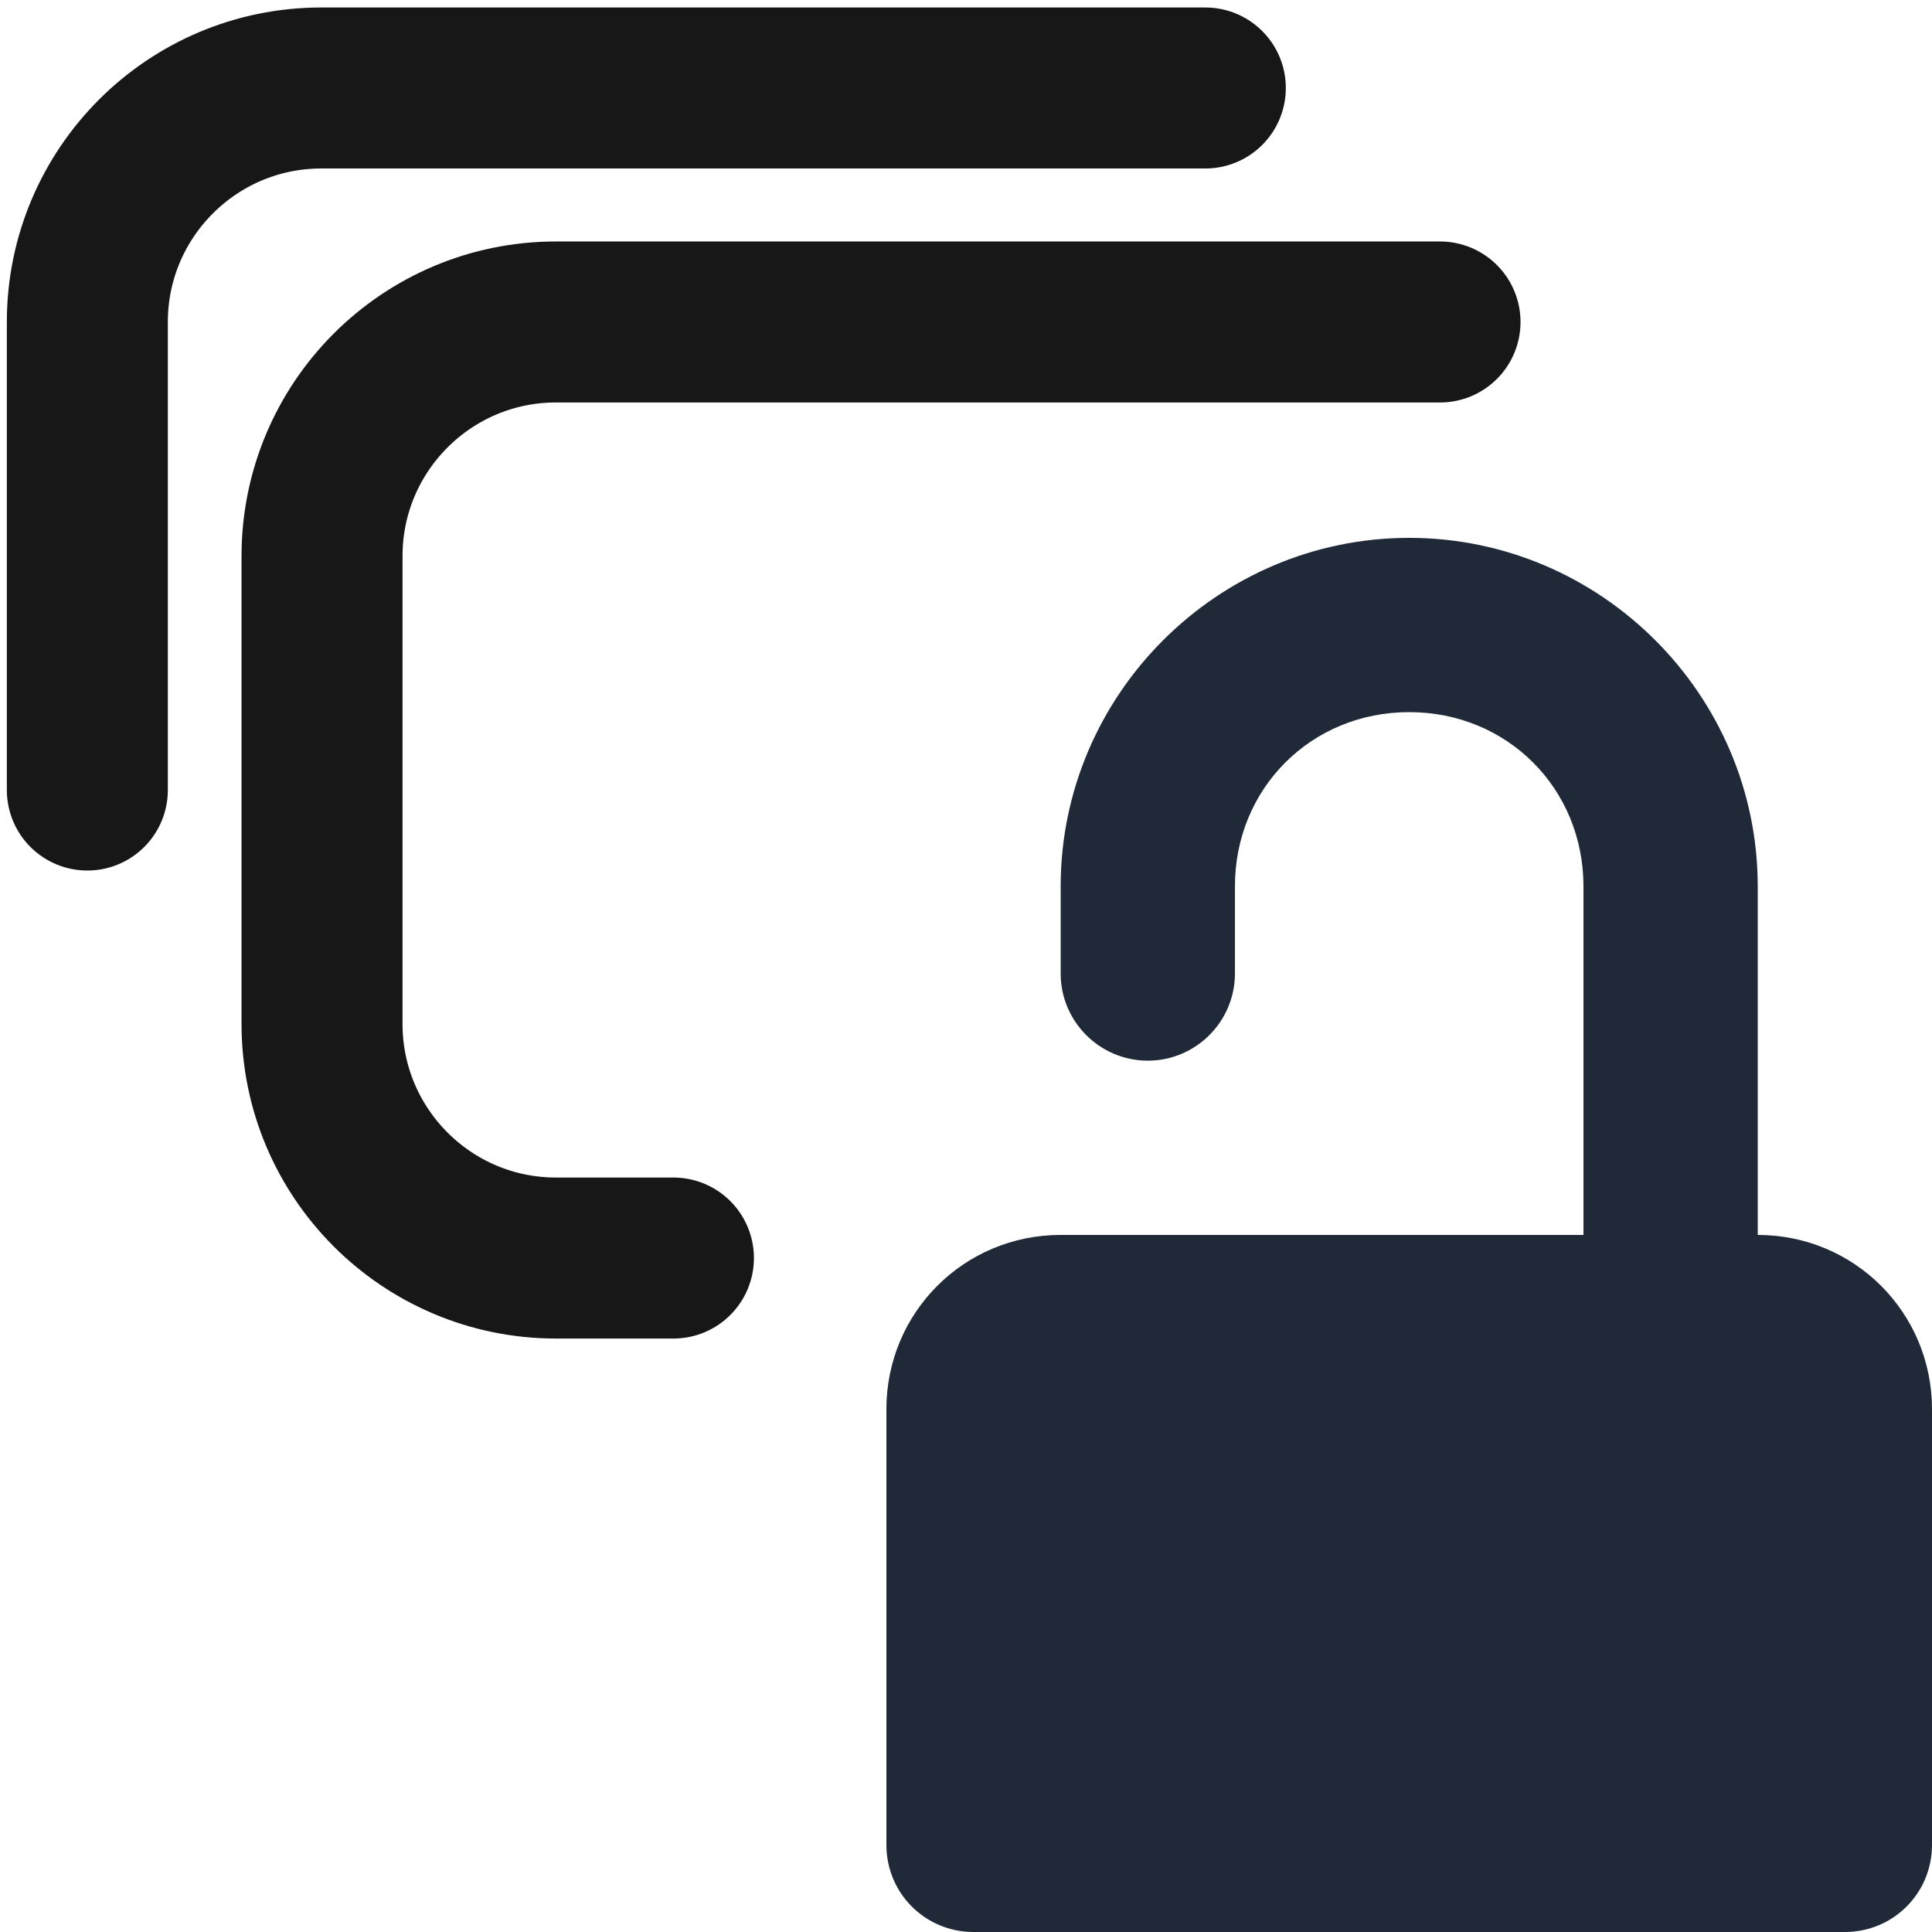
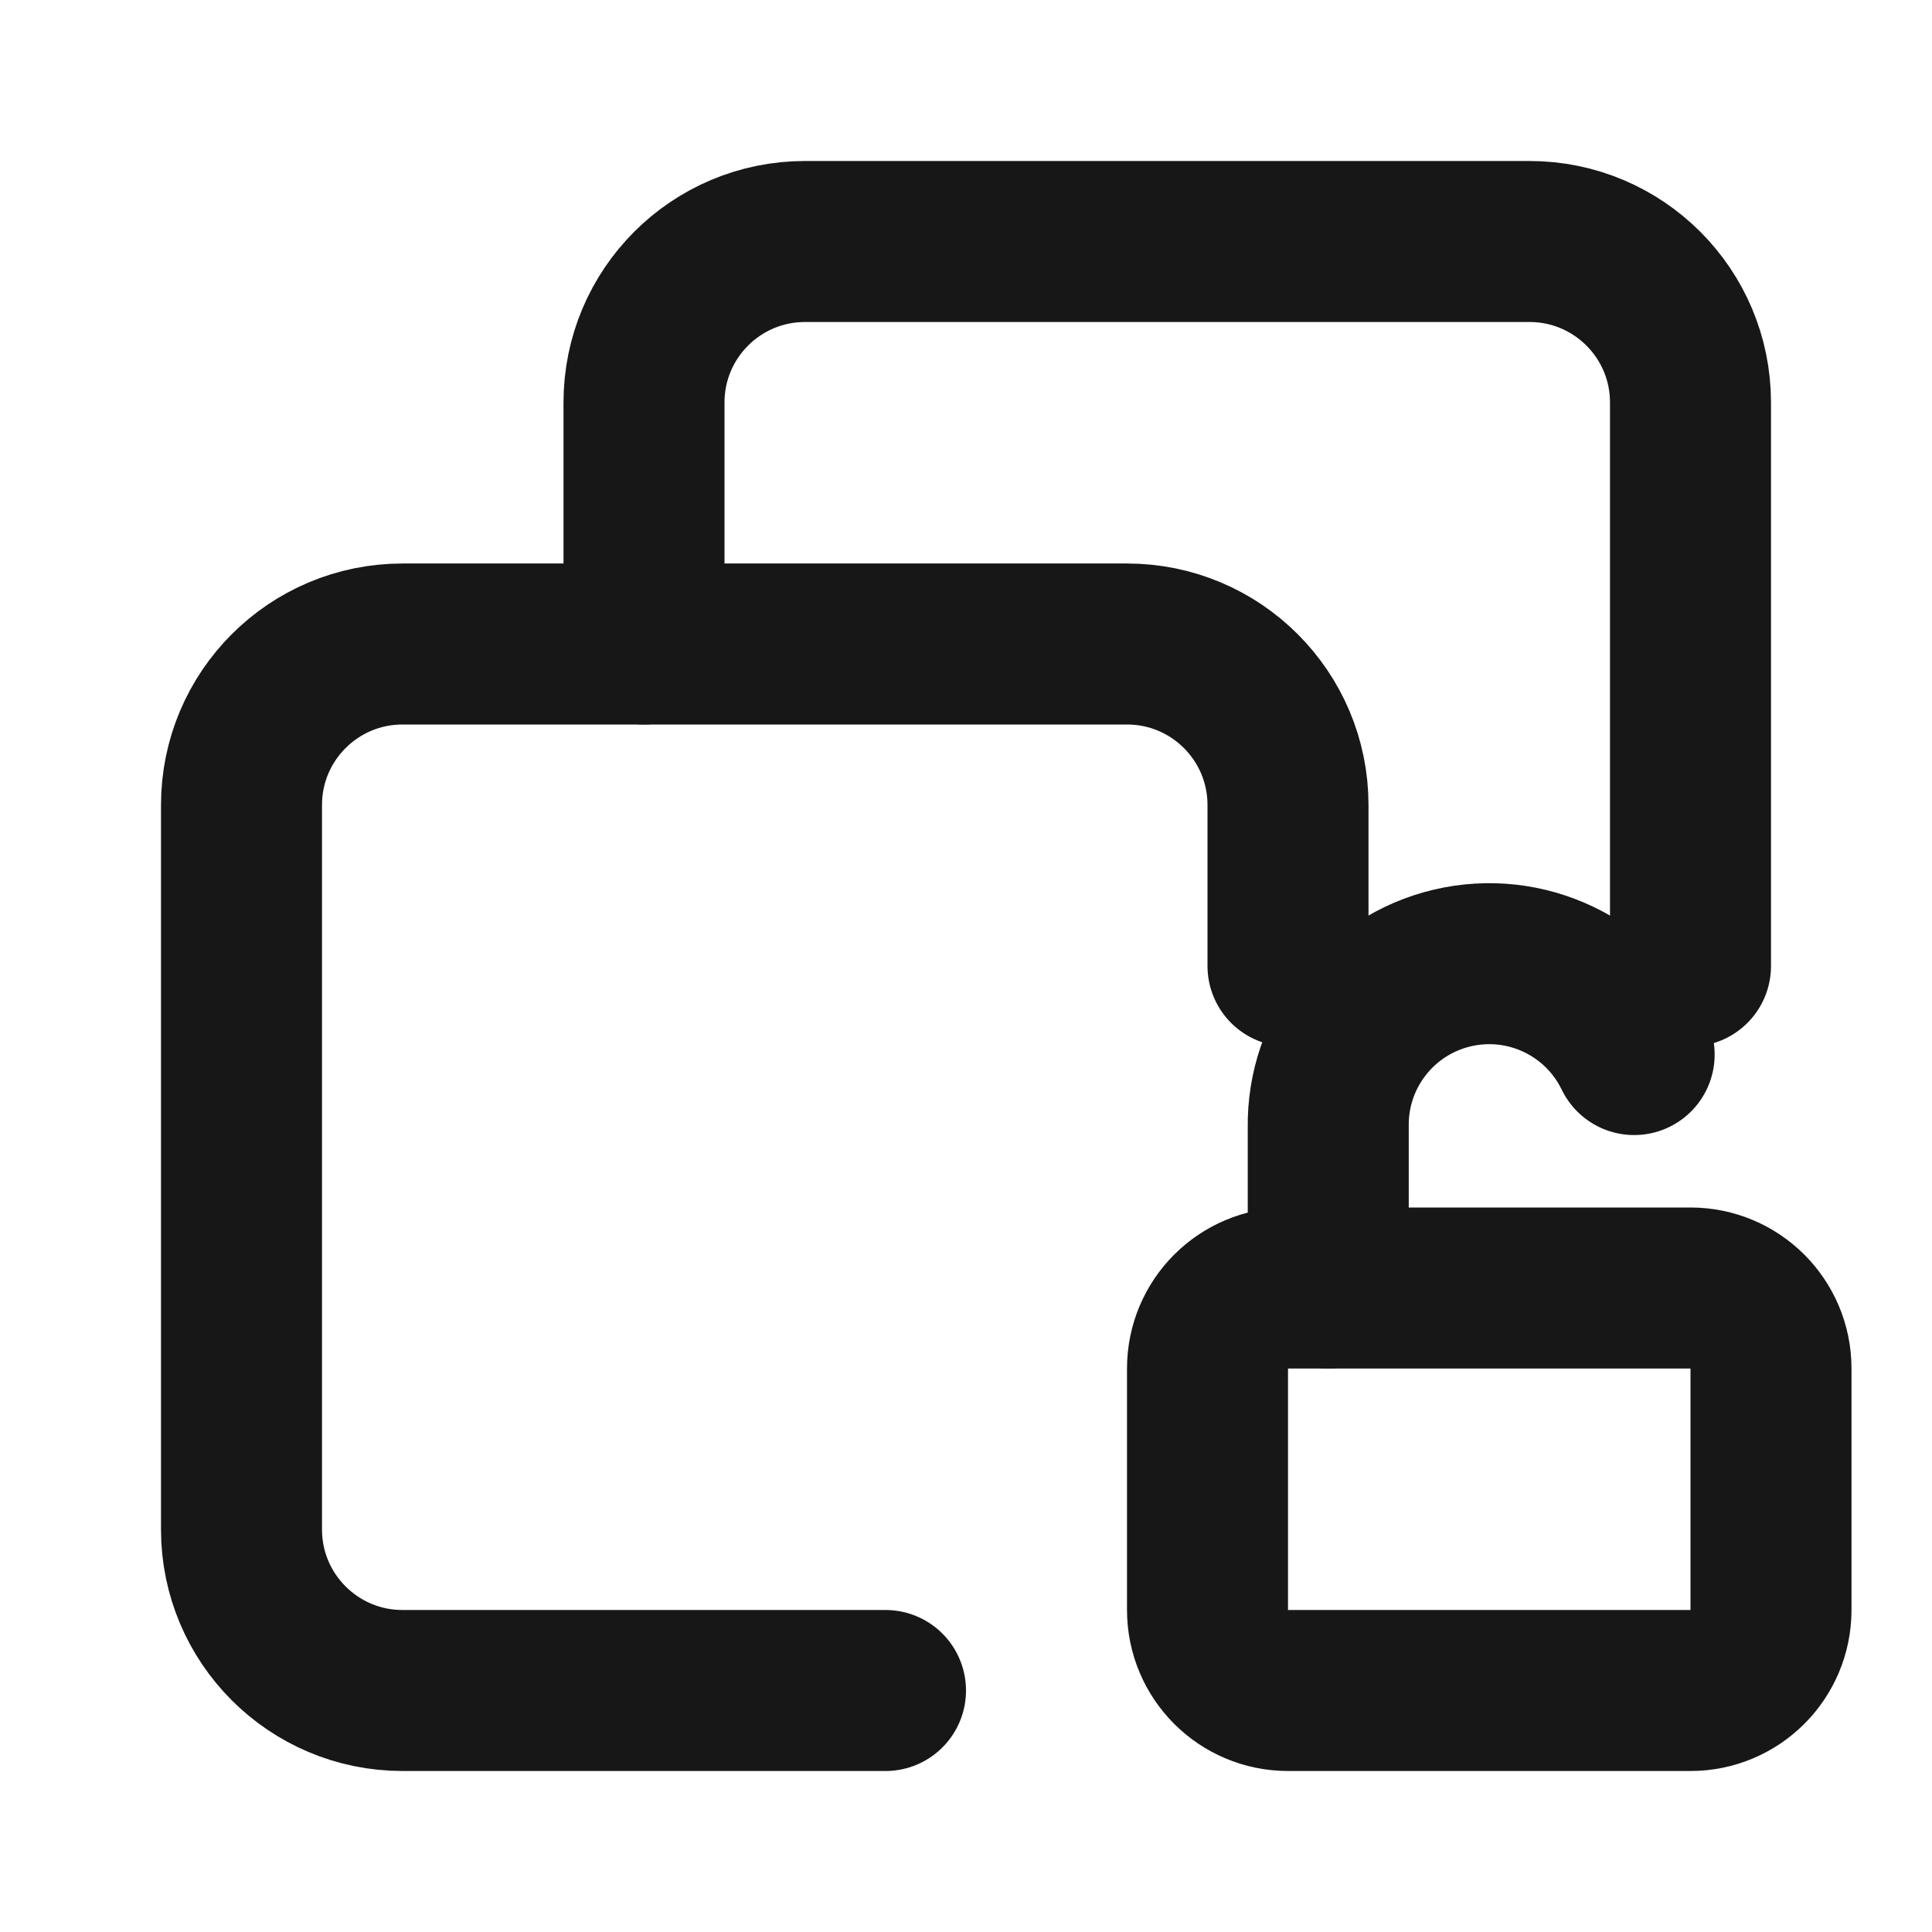
- <svg xmlns="http://www.w3.org/2000/svg" width="100%" height="100%" viewBox="0 0 24 24" version="1.1" xml:space="preserve" style="fill-rule:evenodd;clip-rule:evenodd;stroke-linecap:round;stroke-linejoin:round;stroke-miterlimit:1.5;">
-   <g transform="matrix(1.332,0,0,1.332,5.35199,4.01999)">
-     <g transform="matrix(0.75075,0,0,0.75075,-4.01801,-3.01801)">
-       <path d="M1.085,9.814L1.085,4C1.085,2.396 2.387,1.093 3.991,1.093L14.973,1.093" style="fill:rgb(31,41,55);fill-opacity:0;stroke:rgb(23,23,23);stroke-width:2px;" />
-     </g>
-     <g transform="matrix(0.75075,0,0,0.75075,-1.82926,-0.835727)">
-       <path d="M5.45,12.721L3.991,12.721C2.387,12.721 1.085,11.418 1.085,9.814L1.085,4C1.085,2.396 2.387,1.093 3.991,1.093L14.973,1.093" style="fill:rgb(31,41,55);fill-opacity:0;stroke:rgb(23,23,23);stroke-width:2px;" />
-     </g>
-     <g transform="matrix(0.812615,0,0,0.812615,2.62339,1.99816)">
-       <path d="M8,0C5.801,0 4,1.801 4,4L4,5C4,5.551 4.449,6 5,6C5.551,6 6,5.551 6,5L6,4C6,2.875 6.875,2 8,2C9.125,2 10,2.875 10,4L10,8L4,8C2.891,8 2,8.891 2,10L2,15C2,15.555 2.445,16 3,16L13,16C13.555,16 14,15.555 14,15L14,10C14,8.891 13.109,8 12,8L12,4C12,1.801 10.199,0 8,0Z" style="fill:rgb(31,41,55);fill-rule:nonzero;" />
-     </g>
-   </g>
+ <svg xmlns="http://www.w3.org/2000/svg" width="24" height="24" viewBox="0 0 24 24" fill="none" stroke="#171717" stroke-width="2" stroke-linecap="round" stroke-linejoin="round">
+   <path d="M11 21h-6a2 2 0 0 1 -2 -2v-9a2 2 0 0 1 2 -2h9a2 2 0 0 1 2 2v2" />
+   <path d="M8 8v-3a2 2 0 0 1 2 -2h9a2 2 0 0 1 2 2v7" />
+   <path d="M15 17a1 1 0 0 1 1 -1h5a1 1 0 0 1 1 1v3a1 1 0 0 1 -1 1h-5a1 1 0 0 1 -1 -1z" />
+   <path d="M16.5 16v-2a2 2 0 0 1 3.8 -.9" />
</svg>
